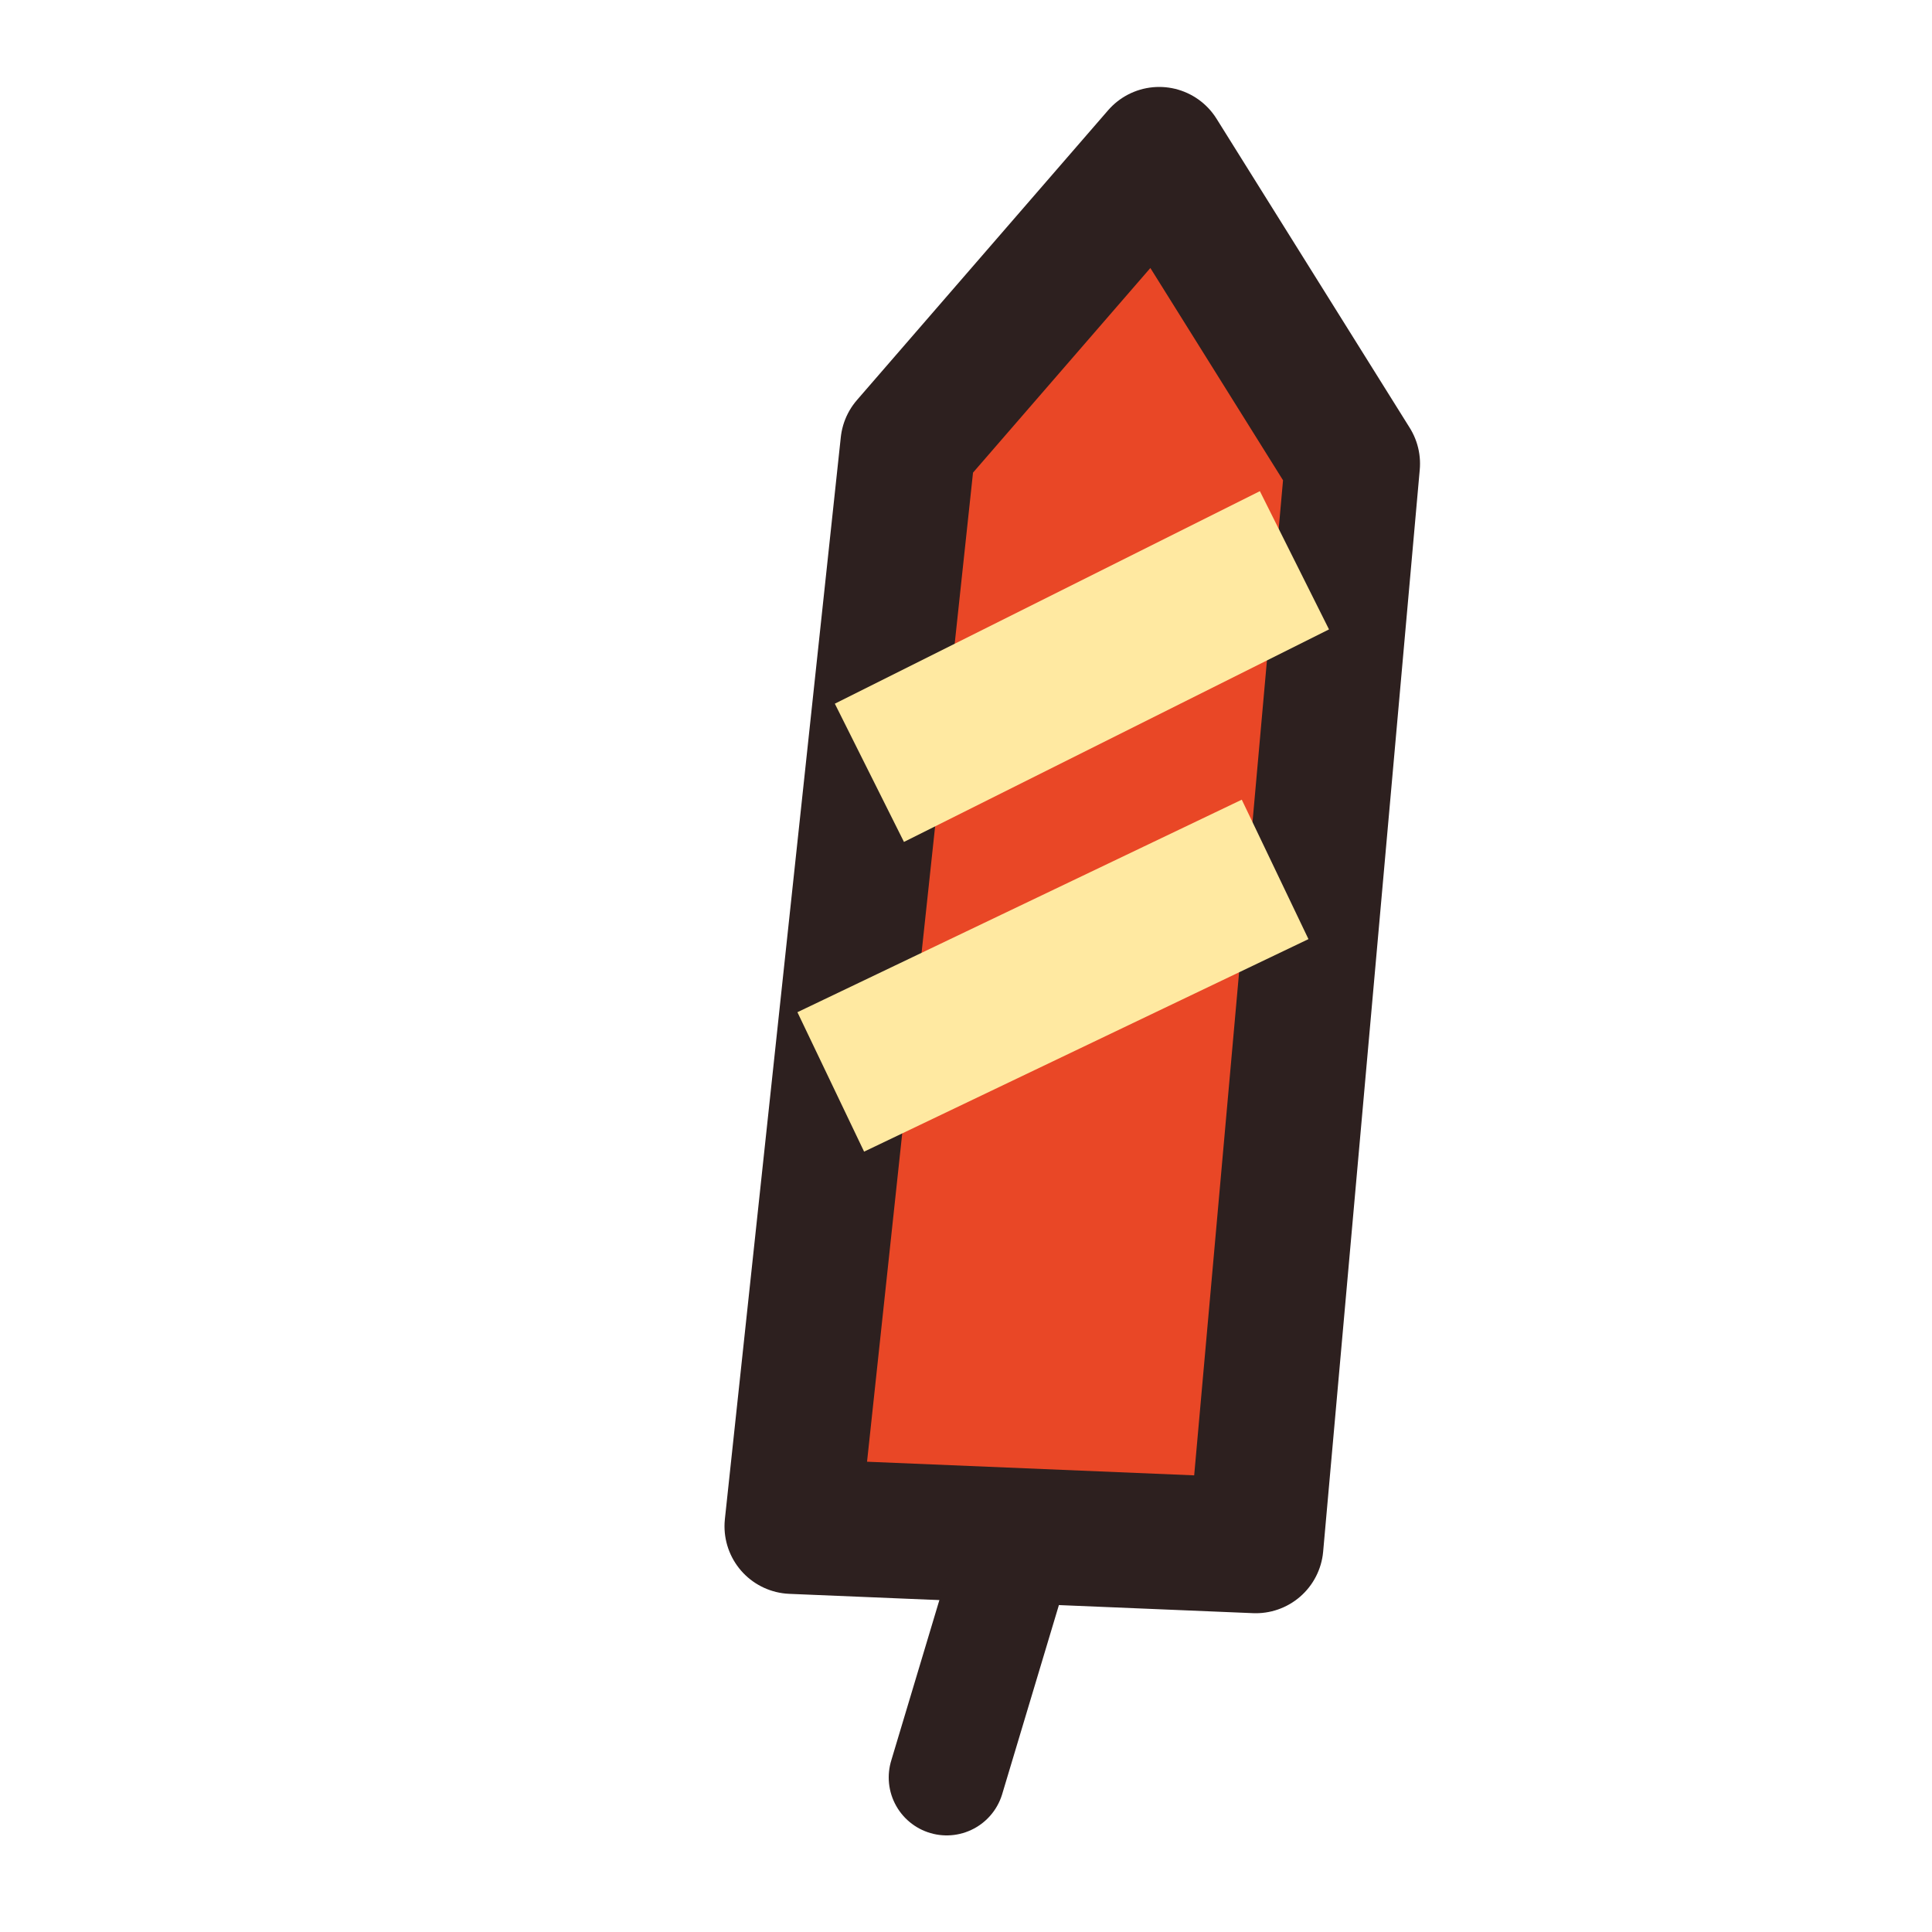
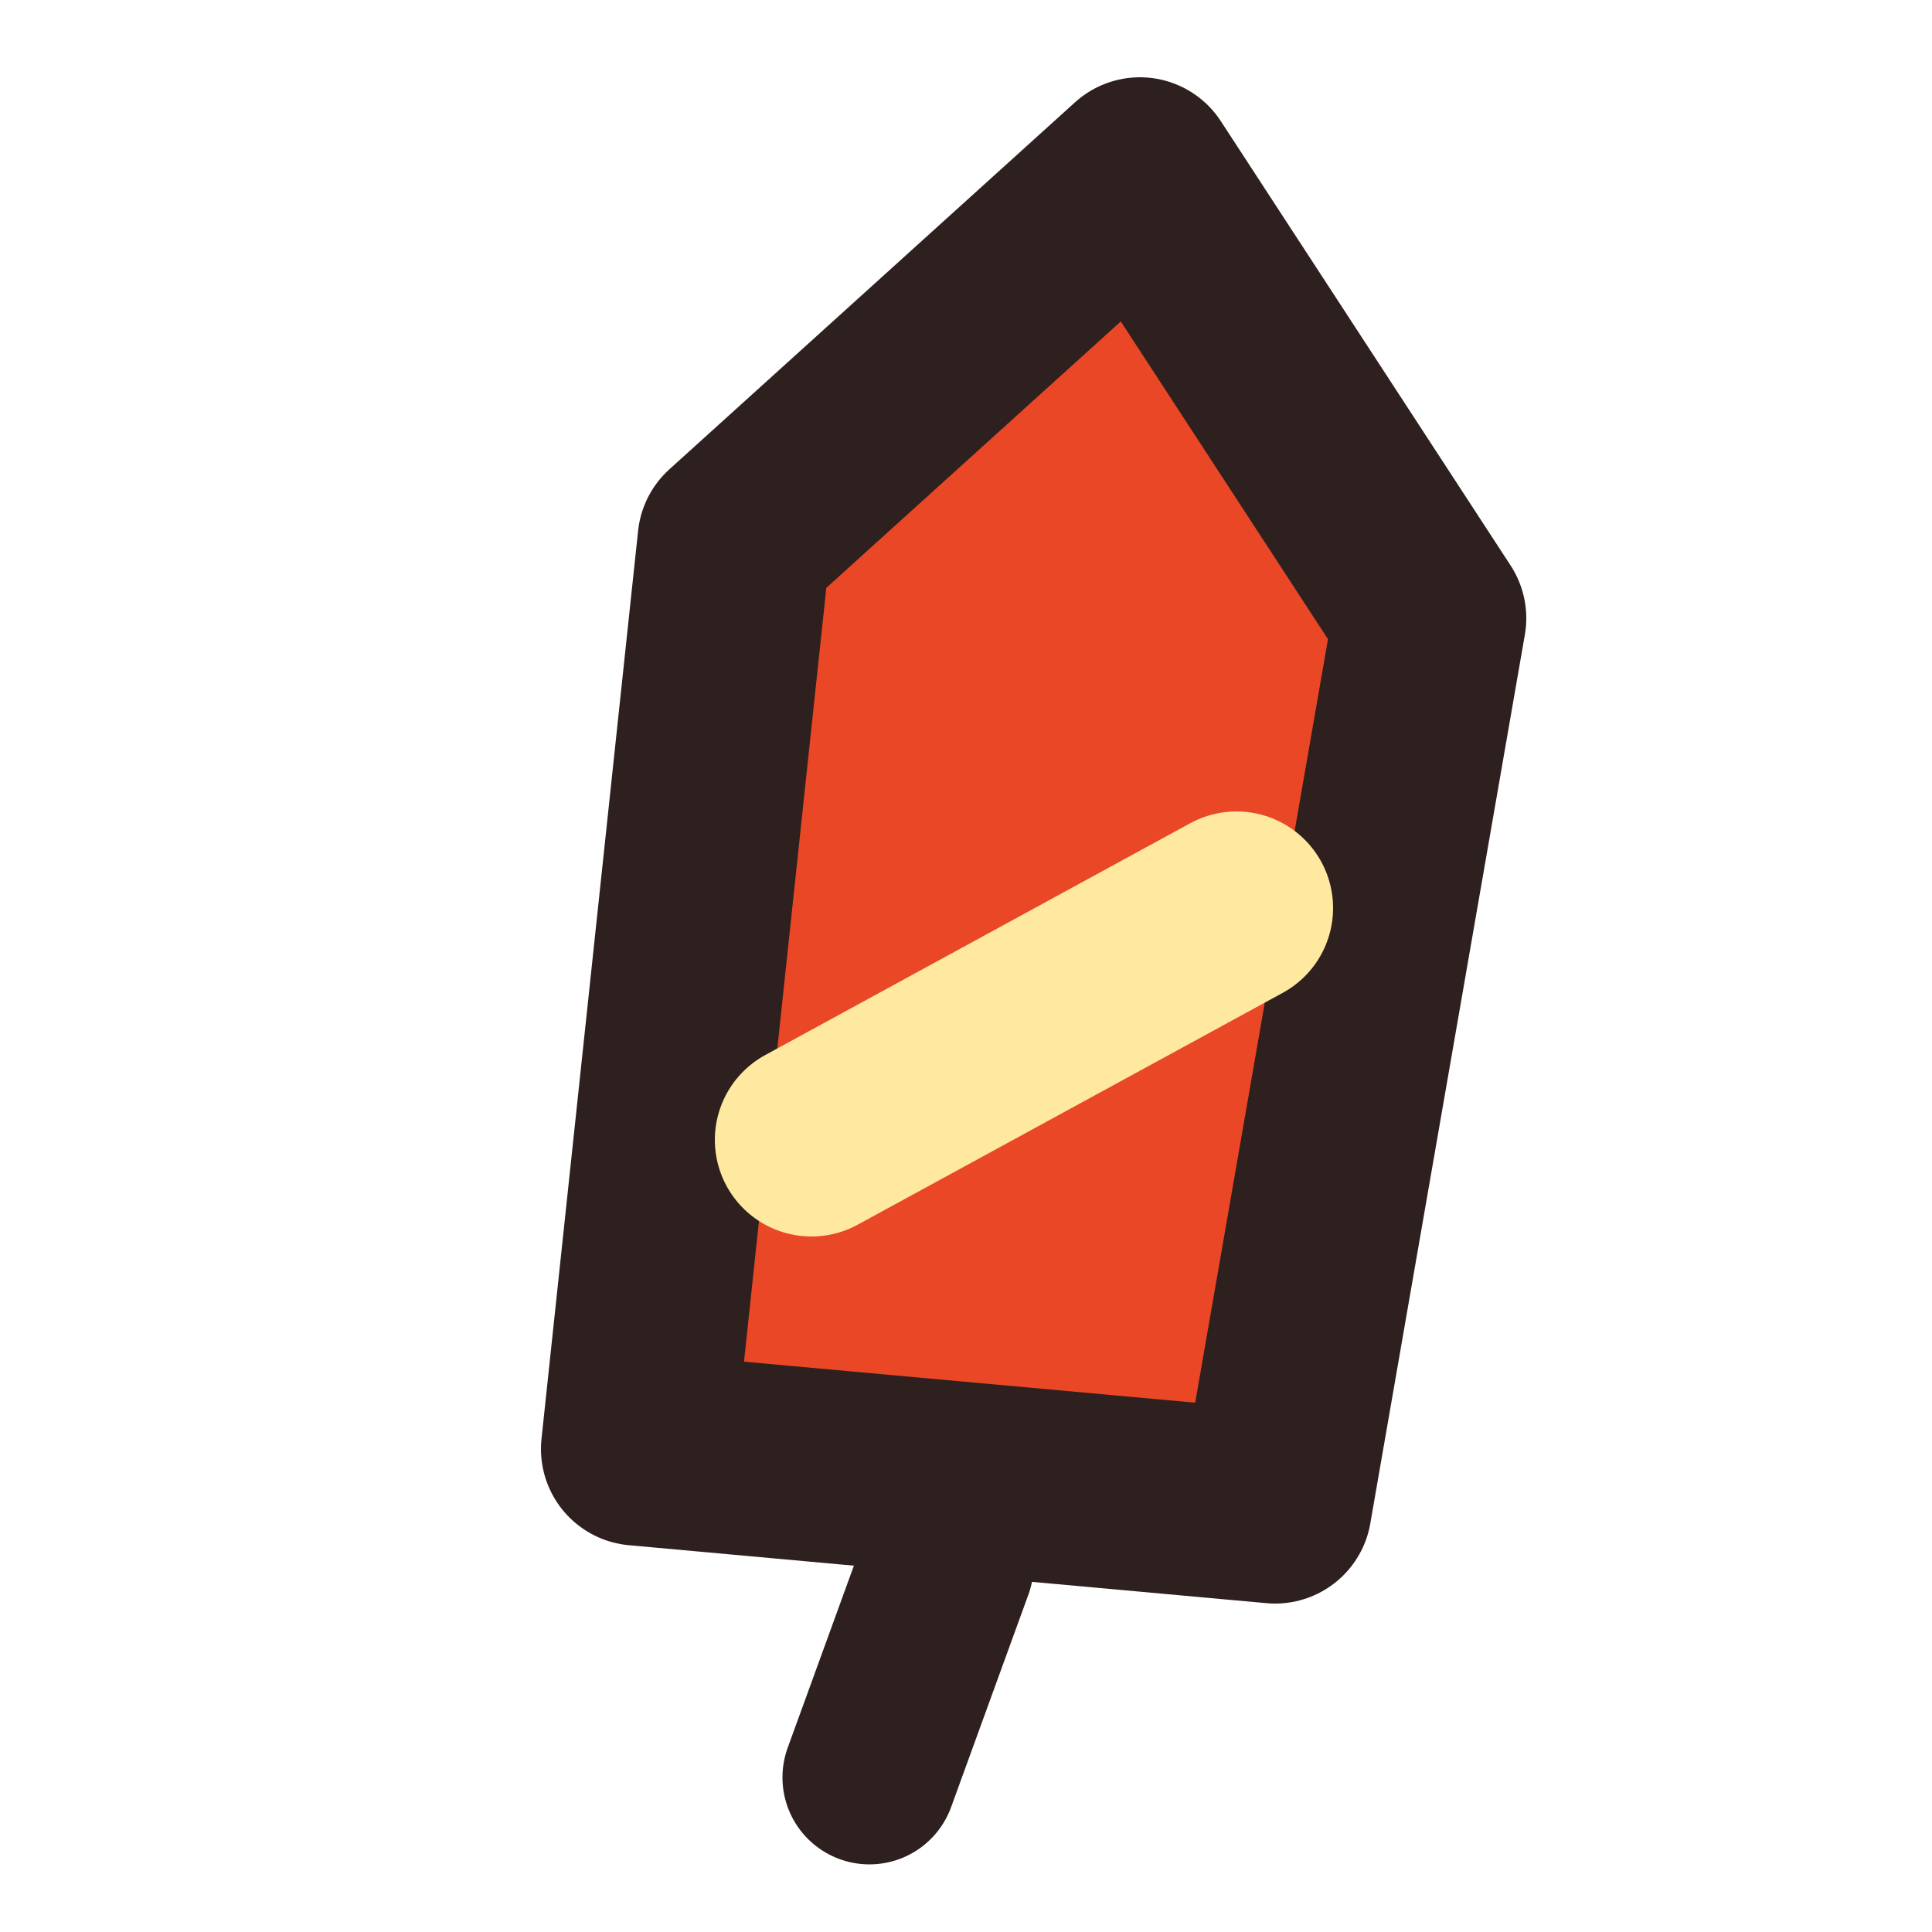
<svg xmlns="http://www.w3.org/2000/svg" width="100" height="100" viewBox="0 0 100 100">
-   <path d="M41 79 47 23l13-15 10 16-5 56Z" fill="#e94726" stroke="#2d201f" stroke-width="7" stroke-linejoin="round" />
-   <path d="m45 40 22-11m-24 27 23-11" stroke="#ffe9a1" stroke-width="8" />
-   <path d="m52 82-3 10" stroke="#2d201f" stroke-width="6" stroke-linecap="round" />
+   <path d="M33 75 38 28 59 9 74 32 66 78Z" fill="#e94726" stroke="#2d201f" stroke-width="10" stroke-linejoin="round" />
+   <path d="m42 59 22-12" stroke="#ffe9a1" stroke-width="10" stroke-linecap="round" />
+   <path d="m49 81-4 11" stroke="#2d201f" stroke-width="9" stroke-linecap="round" />
</svg>
